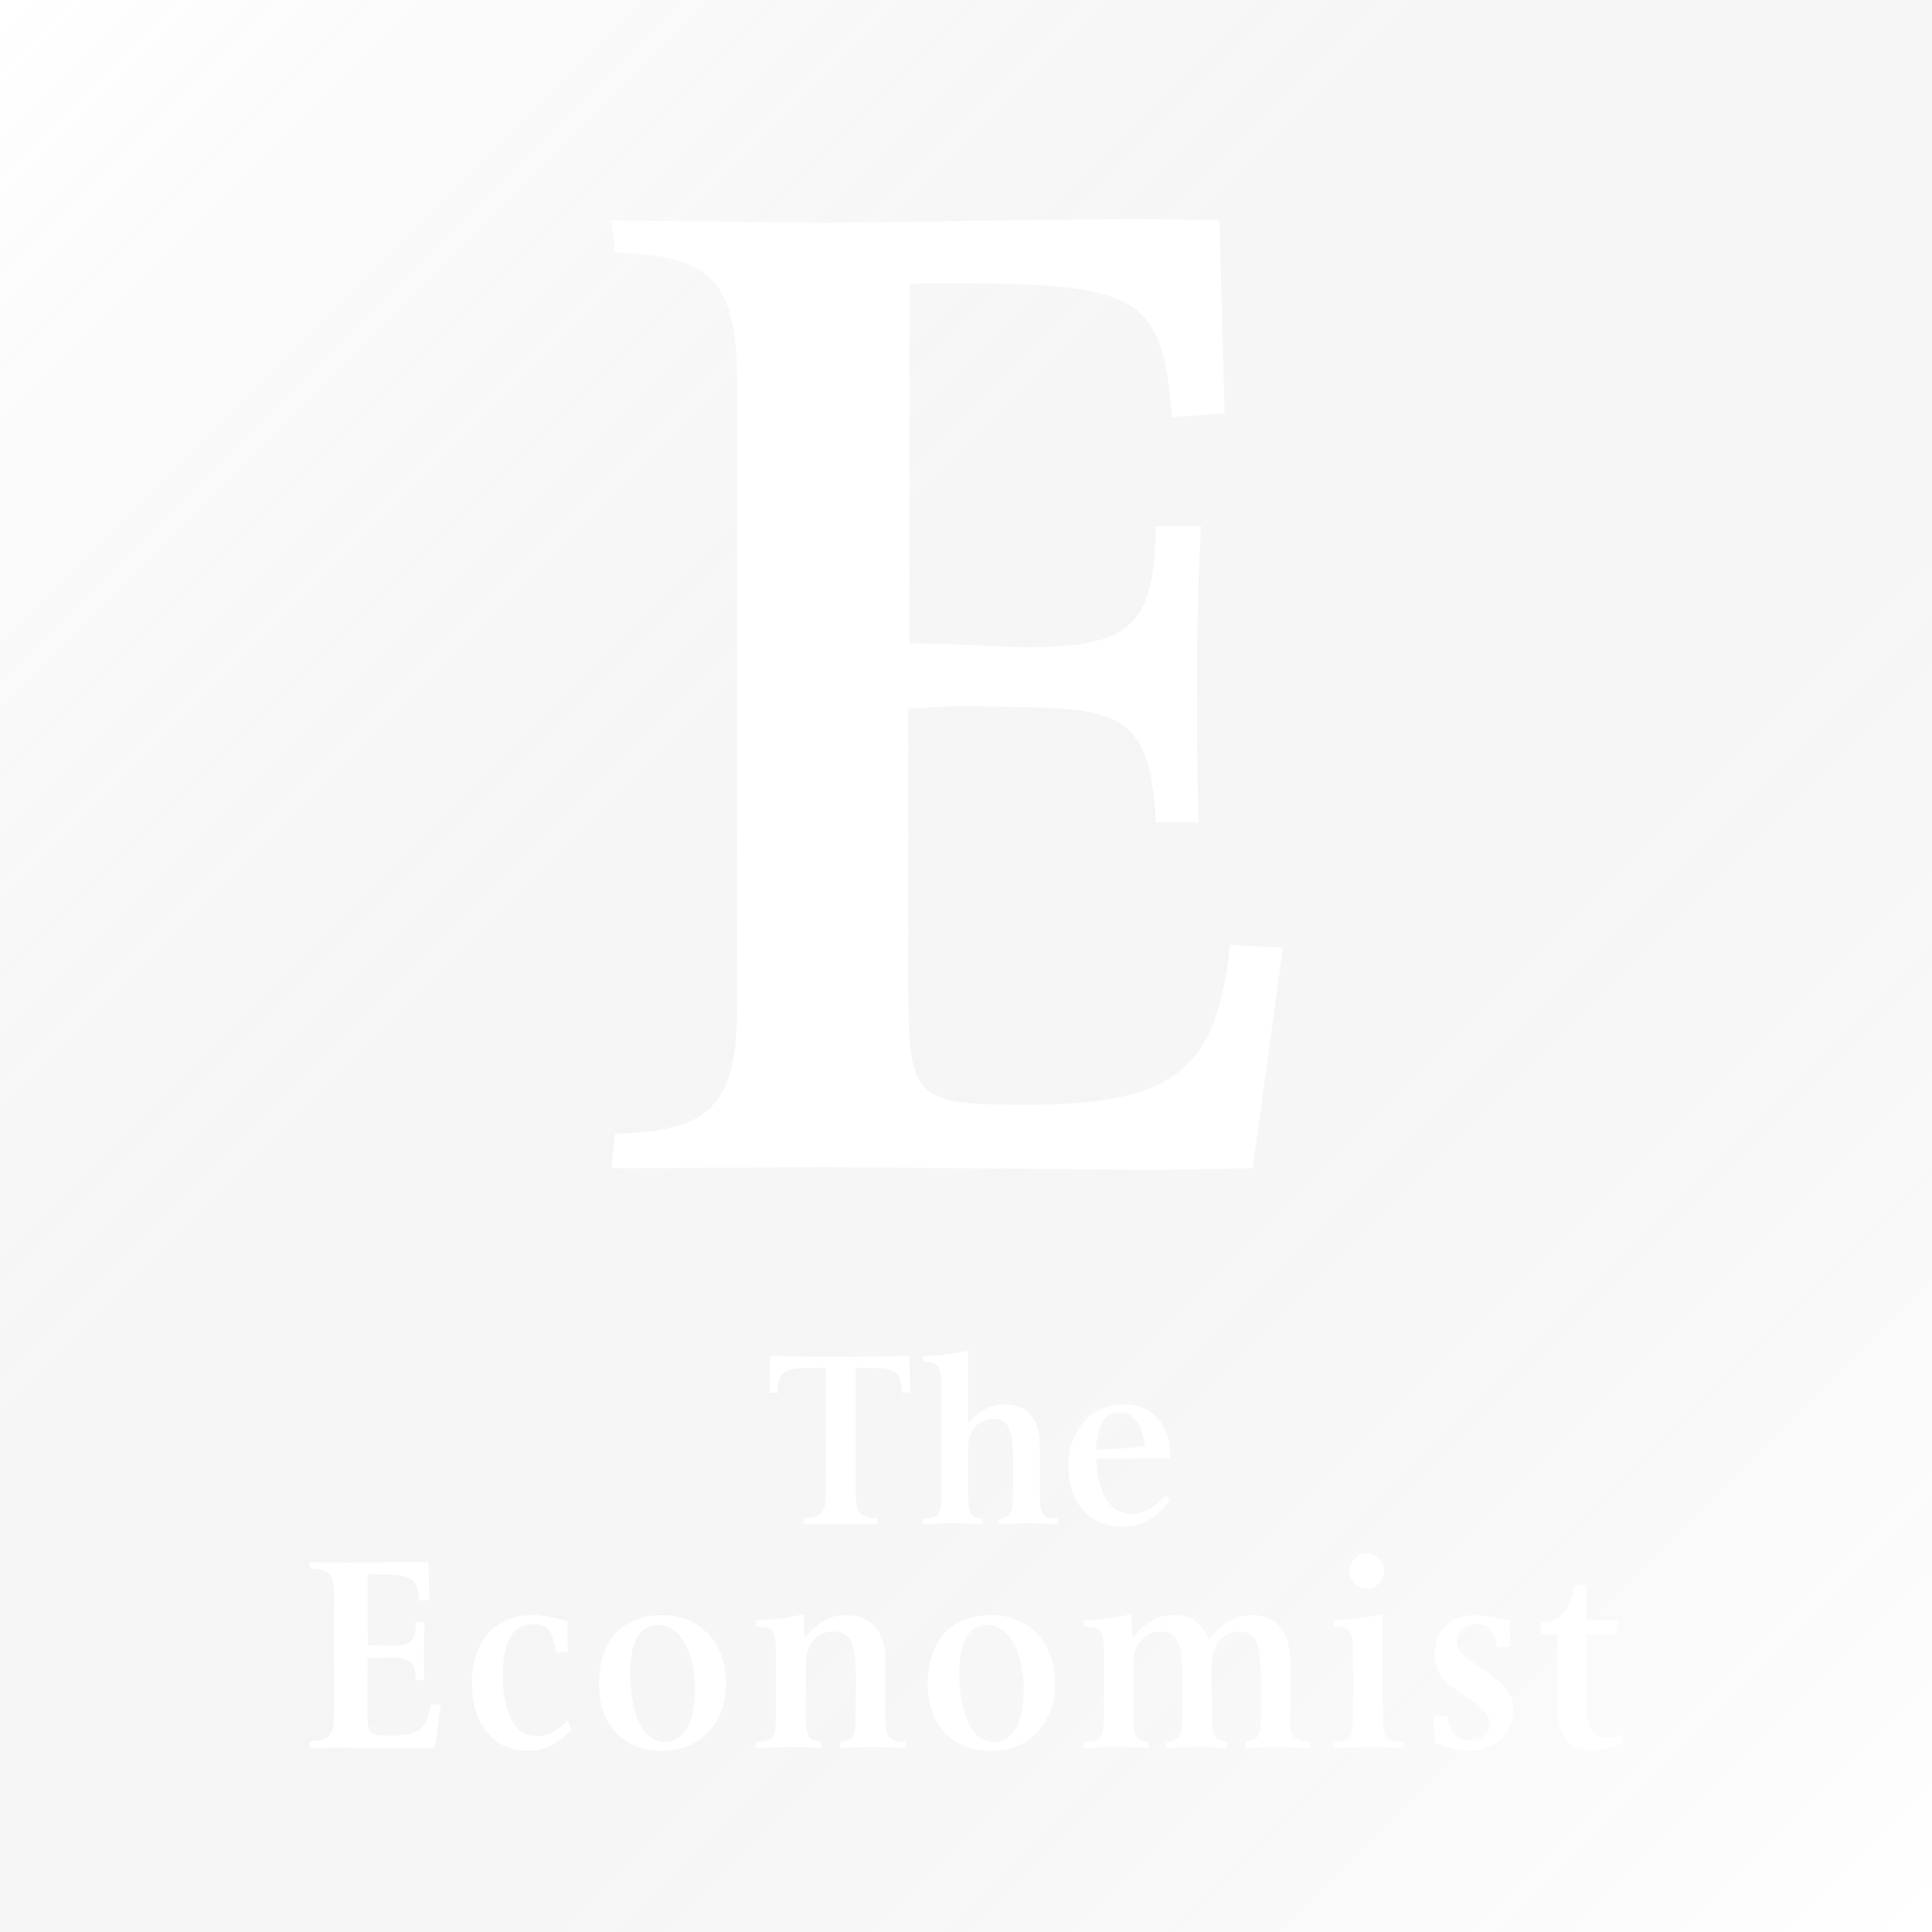
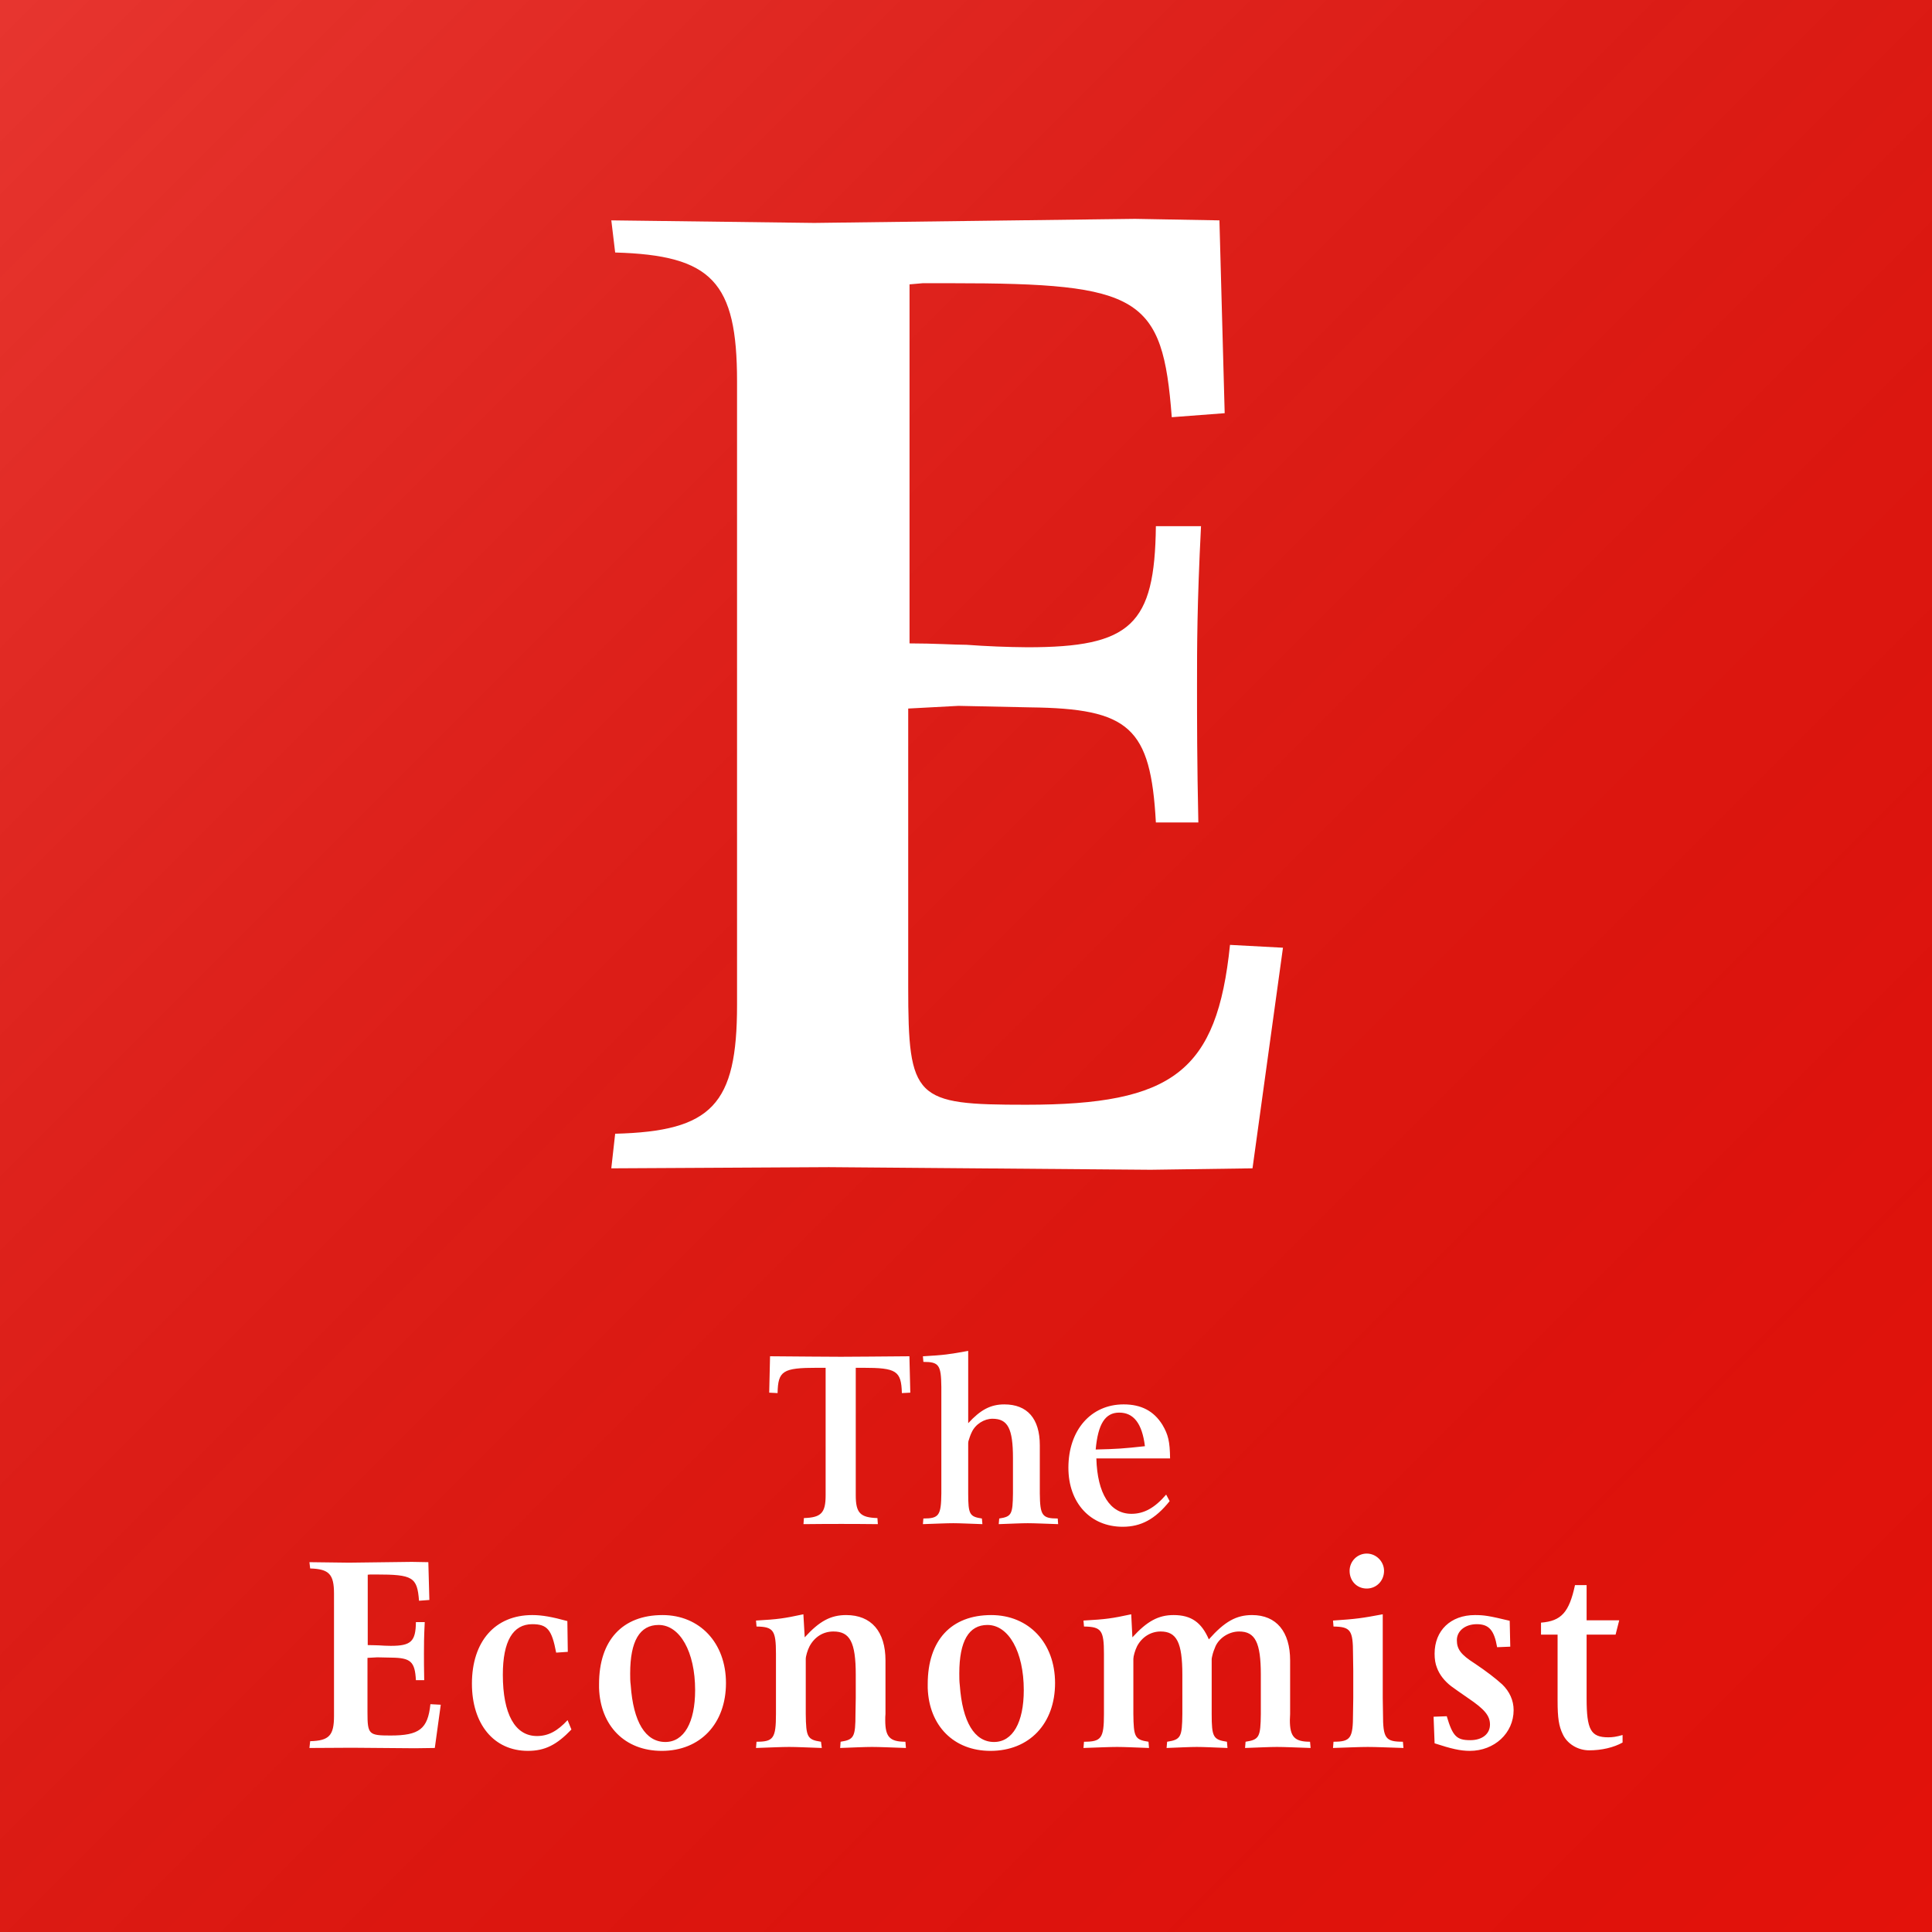
<svg xmlns="http://www.w3.org/2000/svg" width="256" height="256" viewBox="0 0 256 256" fill="none">
-   <g clip-path="url(#clip0_13_750)">
-     <rect width="256" height="256" fill="url(#paint0_linear_13_750)" />
-     <rect width="256" height="256" fill="white" />
-     <rect width="256" height="256" fill="url(#paint1_linear_13_750)" />
+   <g clip-path="url(#clip0_15_785)">
+     <rect width="256" height="256" fill="url(#paint0_linear_15_785)" />
+     <rect width="256" height="256" fill="#E3120B" />
+     <rect width="256" height="256" fill="url(#paint1_linear_15_785)" />
+     <path d="M97.662 133.169C97.662 146.384 94.338 149.897 81.513 150.226L81 154.81L109.835 154.654L152.471 155L165.964 154.81L170 125.578L162.982 125.202C161.257 141.979 155.457 146.384 135.955 146.384C121.213 146.384 120.342 145.692 120.342 130.714V93.886L127.003 93.53L136.494 93.73C149.65 93.886 152.471 96.365 153.159 108.983H158.787C158.612 101.072 158.612 95.124 158.612 90.885C158.612 85.616 158.612 80.193 159.141 69.72H153.159C153.014 82.805 149.852 85.766 136.14 85.766C133.448 85.744 130.757 85.635 128.072 85.439C126.49 85.439 123.815 85.253 120.518 85.253V37.68L122.266 37.527H126.139C151.08 37.527 154.057 39.286 155.265 55.282L162.277 54.75L161.581 29.2L150.392 29L107.885 29.539L81.003 29.2L81.513 33.458C94.338 33.824 97.662 37.334 97.662 50.531V133.169Z" fill="white" />
    <path fill-rule="evenodd" clip-rule="evenodd" d="M120.502 179.712L120.62 184.535L119.504 184.593C119.416 181.642 118.799 181.239 114.345 181.239H113.392V198.134C113.392 200.468 113.981 201.086 116.263 201.151L116.32 201.957C114.16 201.929 112.522 201.929 111.482 201.929C110.389 201.929 108.691 201.929 106.465 201.957L106.522 201.151C108.809 201.086 109.4 200.468 109.4 198.134V181.239H108.286C103.711 181.239 103.093 181.642 103.034 184.593L101.925 184.535L102.035 179.712C106.21 179.74 109.335 179.779 111.431 179.779C113.392 179.779 116.448 179.74 120.502 179.712ZM122.352 201.21C124.423 201.21 124.702 200.806 124.733 197.884V183.791C124.702 180.863 124.422 180.457 122.352 180.457L122.29 179.711C125.104 179.558 125.749 179.462 128.291 179V188.581C129.926 186.805 131.258 186.09 133.083 186.09C136.108 186.09 137.78 187.957 137.78 191.505V197.884C137.811 200.806 138.089 201.21 140.156 201.21L140.209 201.957C138.43 201.899 137.07 201.833 136.174 201.833C135.303 201.833 134.036 201.899 132.337 201.957L132.402 201.21C134.036 200.964 134.192 200.658 134.223 197.884V193.214C134.223 189.294 133.546 187.991 131.505 187.991C130.419 187.991 129.247 188.701 128.753 189.793C128.568 190.167 128.443 190.567 128.319 190.972C128.291 191.134 128.291 191.252 128.291 191.316V197.884C128.291 200.658 128.476 200.964 130.107 201.21L130.174 201.957C128.443 201.899 127.17 201.833 126.309 201.833C125.413 201.833 124.051 201.899 122.29 201.957L122.352 201.21ZM145.185 192.068C148.025 192.004 148.889 191.936 151.707 191.629C151.336 188.611 150.211 187.178 148.302 187.178C146.448 187.178 145.49 188.668 145.185 192.068ZM154.983 198.908C153.065 201.306 151.183 202.305 148.763 202.305C144.473 202.305 141.568 199.129 141.568 194.487C141.568 189.484 144.565 186.089 148.889 186.089C151.213 186.089 152.885 186.957 154.028 188.797C154.799 190.107 155.012 191.005 155.042 193.248H145.273C145.402 197.916 147.096 200.589 149.921 200.589C151.584 200.589 153.004 199.81 154.522 198.04L154.983 198.908ZM41.1 230.717C43.608 230.653 44.258 229.964 44.258 227.374V211.177C44.258 208.59 43.608 207.902 41.1 207.83L41.001 206.996L46.257 207.062L54.569 206.957L56.757 206.996L56.893 212.004L55.522 212.108C55.285 208.973 54.703 208.628 49.826 208.628H49.069L48.727 208.658V217.983C49.372 217.983 49.895 218.019 50.204 218.019C50.729 218.057 51.256 218.079 51.782 218.083C54.463 218.083 55.081 217.503 55.11 214.938H56.28C56.176 216.991 56.176 218.054 56.176 219.086C56.176 219.917 56.176 221.083 56.21 222.634H55.11C54.975 220.16 54.424 219.675 51.851 219.644L49.995 219.605L48.693 219.675V226.893C48.693 229.829 48.863 229.964 51.746 229.964C55.559 229.964 56.693 229.101 57.031 225.813L58.403 225.886L57.614 231.616L54.975 231.653L46.638 231.585L41 231.616L41.1 230.717ZM75.716 229.169C73.763 231.205 72.209 231.999 69.951 231.999C65.43 231.999 62.533 228.446 62.533 223.092C62.533 217.504 65.593 214.004 70.532 214.004C71.833 214.004 73.148 214.246 75.178 214.8L75.236 218.878L73.694 218.982C73.121 215.938 72.519 215.213 70.532 215.213C67.965 215.213 66.629 217.463 66.629 221.912C66.629 227.102 68.233 230.033 71.149 230.033C72.657 230.033 73.866 229.375 75.206 227.928L75.716 229.169ZM83.573 223.294C83.913 228.168 85.526 230.822 88.164 230.822C90.63 230.822 92.108 228.24 92.108 223.952C92.108 218.85 90.079 215.315 87.273 215.315C84.774 215.315 83.501 217.433 83.501 221.746C83.501 222.264 83.501 222.779 83.573 223.294ZM79.377 223.677V223.153C79.377 217.329 82.492 214.005 87.788 214.005C92.702 214.005 96.195 217.676 96.195 223.016C96.195 228.376 92.801 232 87.686 232C82.803 232 79.55 228.688 79.377 223.677ZM100.244 230.79C102.479 230.79 102.819 230.34 102.819 227.102V219.153C102.819 216.007 102.479 215.558 100.244 215.523L100.175 214.732C103.164 214.559 103.855 214.454 106.453 213.901L106.628 216.957C108.581 214.799 110.088 214.004 112.121 214.004C115.45 214.004 117.331 216.181 117.331 220.021V227.102C117.3 227.374 117.3 227.652 117.3 227.928C117.3 230.136 117.88 230.79 119.973 230.79L120.04 231.616C118.053 231.55 116.545 231.479 115.55 231.479C114.592 231.479 113.152 231.55 111.325 231.616L111.386 230.79C113.152 230.512 113.355 230.171 113.355 227.102L113.392 224.986V221.913C113.392 217.572 112.603 216.181 110.433 216.181C109.093 216.181 107.963 216.872 107.278 218.123C107.004 218.64 106.767 219.463 106.767 219.812V227.102C106.801 230.172 106.973 230.513 108.787 230.79L108.893 231.616C106.973 231.55 105.534 231.479 104.574 231.479C103.576 231.479 102.113 231.55 100.175 231.616L100.244 230.79ZM127.178 223.294C127.524 228.168 129.129 230.822 131.714 230.822C134.181 230.822 135.656 228.24 135.656 223.952C135.656 218.85 133.635 215.315 130.844 215.315C128.381 215.315 127.112 217.433 127.112 221.746C127.112 222.264 127.113 222.78 127.177 223.294M122.928 223.677V223.153C122.928 217.329 126.051 214.005 131.342 214.005C136.31 214.005 139.801 217.676 139.801 223.016C139.801 228.376 136.409 232 131.239 232C126.39 232 123.102 228.688 122.928 223.677ZM143.635 230.79C145.936 230.79 146.279 230.34 146.279 227.102V219.153C146.279 216.007 145.936 215.558 143.635 215.523L143.566 214.732C146.617 214.559 147.309 214.454 149.893 213.901L150.047 216.957C151.975 214.835 153.486 214.004 155.507 214.004C157.837 214.004 159.205 214.972 160.177 217.225C162.271 214.865 163.81 214.004 165.903 214.004C169.137 214.004 170.948 216.213 170.948 220.021V227.102C170.948 227.374 170.914 227.652 170.914 227.928C170.914 230.136 171.534 230.79 173.587 230.79L173.661 231.616C171.671 231.55 170.164 231.479 169.199 231.479C168.27 231.479 166.859 231.55 164.977 231.616L165.045 230.79C166.859 230.512 167.032 230.171 167.066 227.102V221.913C167.066 217.639 166.32 216.181 164.188 216.181C162.922 216.181 161.617 216.957 161.069 218.123C160.897 218.534 160.728 218.951 160.625 219.434C160.591 219.605 160.554 219.743 160.554 219.812V227.102C160.554 230.172 160.76 230.513 162.575 230.79L162.649 231.616C160.832 231.55 159.497 231.479 158.59 231.479C157.701 231.479 156.362 231.55 154.579 231.616L154.651 230.79C156.466 230.512 156.638 230.171 156.667 227.102V221.913C156.667 217.639 155.917 216.181 153.788 216.181C152.493 216.181 151.325 216.903 150.673 218.123C150.397 218.672 150.176 219.463 150.176 219.812V227.102C150.211 230.172 150.364 230.513 152.182 230.79L152.25 231.616C150.364 231.55 148.98 231.479 148.025 231.479C147.026 231.479 145.556 231.55 143.566 231.616L143.635 230.79ZM178.83 208.146C178.829 207.846 178.887 207.548 179.001 207.27C179.114 206.992 179.281 206.74 179.492 206.527C179.702 206.315 179.953 206.146 180.228 206.031C180.504 205.916 180.799 205.857 181.097 205.857C182.369 205.857 183.393 206.92 183.393 208.146C183.393 209.452 182.402 210.49 181.097 210.49C179.796 210.49 178.83 209.488 178.83 208.146ZM183.221 213.901V224.986L183.254 227.102C183.254 230.34 183.568 230.789 185.893 230.789L185.965 231.616C183.837 231.55 182.296 231.48 181.235 231.48C180.209 231.48 178.705 231.55 176.631 231.616L176.696 230.789C178.959 230.789 179.282 230.34 179.282 227.102L179.314 224.986V221.363L179.282 219.154C179.282 216.007 178.959 215.558 176.696 215.524L176.631 214.731C179.728 214.526 180.444 214.42 183.221 213.901ZM190.092 230.998L189.957 227.475L191.702 227.41C192.491 230.067 193.008 230.582 194.825 230.582C196.398 230.582 197.43 229.756 197.43 228.516C197.43 227.338 196.712 226.482 194.548 225.021C193.454 224.262 192.701 223.74 192.291 223.433C191.396 222.744 190.746 221.913 190.402 220.985C190.192 220.466 190.092 219.848 190.092 219.122C190.092 216.045 192.223 214.004 195.44 214.004C196.638 214.004 197.325 214.107 200.043 214.763L200.118 218.191L198.376 218.262C197.987 216.007 197.292 215.213 195.683 215.213C194.14 215.213 193.041 216.112 193.041 217.328C193.041 218.534 193.593 219.258 195.374 220.396C196.982 221.469 198.214 222.431 199.051 223.191C200.012 224.12 200.563 225.293 200.563 226.598C200.563 229.647 198.019 231.999 194.757 231.999C193.491 231.999 192.291 231.716 190.092 230.998ZM204.192 215.008C206.895 214.799 207.918 213.63 208.694 210.038H210.234V214.697H214.556L214.073 216.594H210.234V225.021C210.234 229.207 210.785 230.203 213.115 230.203C213.661 230.203 214.173 230.135 215 229.896V230.894C213.837 231.551 212.226 231.928 210.583 231.928C209.067 231.928 207.662 231.069 207.073 229.789C206.558 228.72 206.389 227.652 206.389 225.364V216.594H204.192V215.008Z" fill="white" />
-     <path d="M97.662 133.169C97.662 146.384 94.338 149.897 81.513 150.226L81 154.81L109.835 154.654L152.471 155L165.964 154.81L170 125.578L162.982 125.202C161.257 141.979 155.457 146.384 135.955 146.384C121.213 146.384 120.342 145.692 120.342 130.714V93.886L127.003 93.53L136.494 93.73C149.65 93.886 152.471 96.365 153.159 108.983H158.787C158.612 101.072 158.612 95.124 158.612 90.885C158.612 85.616 158.612 80.193 159.141 69.72H153.159C153.014 82.805 149.852 85.766 136.14 85.766C133.448 85.744 130.757 85.635 128.072 85.439C126.49 85.439 123.815 85.253 120.518 85.253V37.68L122.266 37.527H126.139C151.08 37.527 154.057 39.286 155.265 55.282L162.277 54.75L161.581 29.2L150.392 29L107.885 29.539L81.003 29.2L81.513 33.458C94.338 33.824 97.662 37.334 97.662 50.531V133.169Z" fill="white" />
  </g>
  <defs>
-     <linearGradient id="paint0_linear_13_750" x1="-3.5" y1="-2.86195e-06" x2="256" y2="256" gradientUnits="userSpaceOnUse">
-       <stop stop-color="#E3120B" />
-       <stop offset="1" stop-color="#940500" />
+     <linearGradient id="paint0_linear_15_785" x1="-3.5" y1="-2.86195e-06" x2="256" y2="256" gradientUnits="userSpaceOnUse">
+       <stop stop-color="white" />
+       <stop offset="1" stop-color="#999999" />
    </linearGradient>
-     <linearGradient id="paint1_linear_13_750" x1="0" y1="0" x2="256" y2="256" gradientUnits="userSpaceOnUse">
+     <linearGradient id="paint1_linear_15_785" x1="0" y1="0" x2="256" y2="256" gradientUnits="userSpaceOnUse">
      <stop stop-color="white" stop-opacity="0.15" />
      <stop offset="1" stop-opacity="0" />
    </linearGradient>
-     <clipPath id="clip0_13_750">
+     <clipPath id="clip0_15_785">
      <rect width="256" height="256" fill="white" />
    </clipPath>
  </defs>
</svg>
